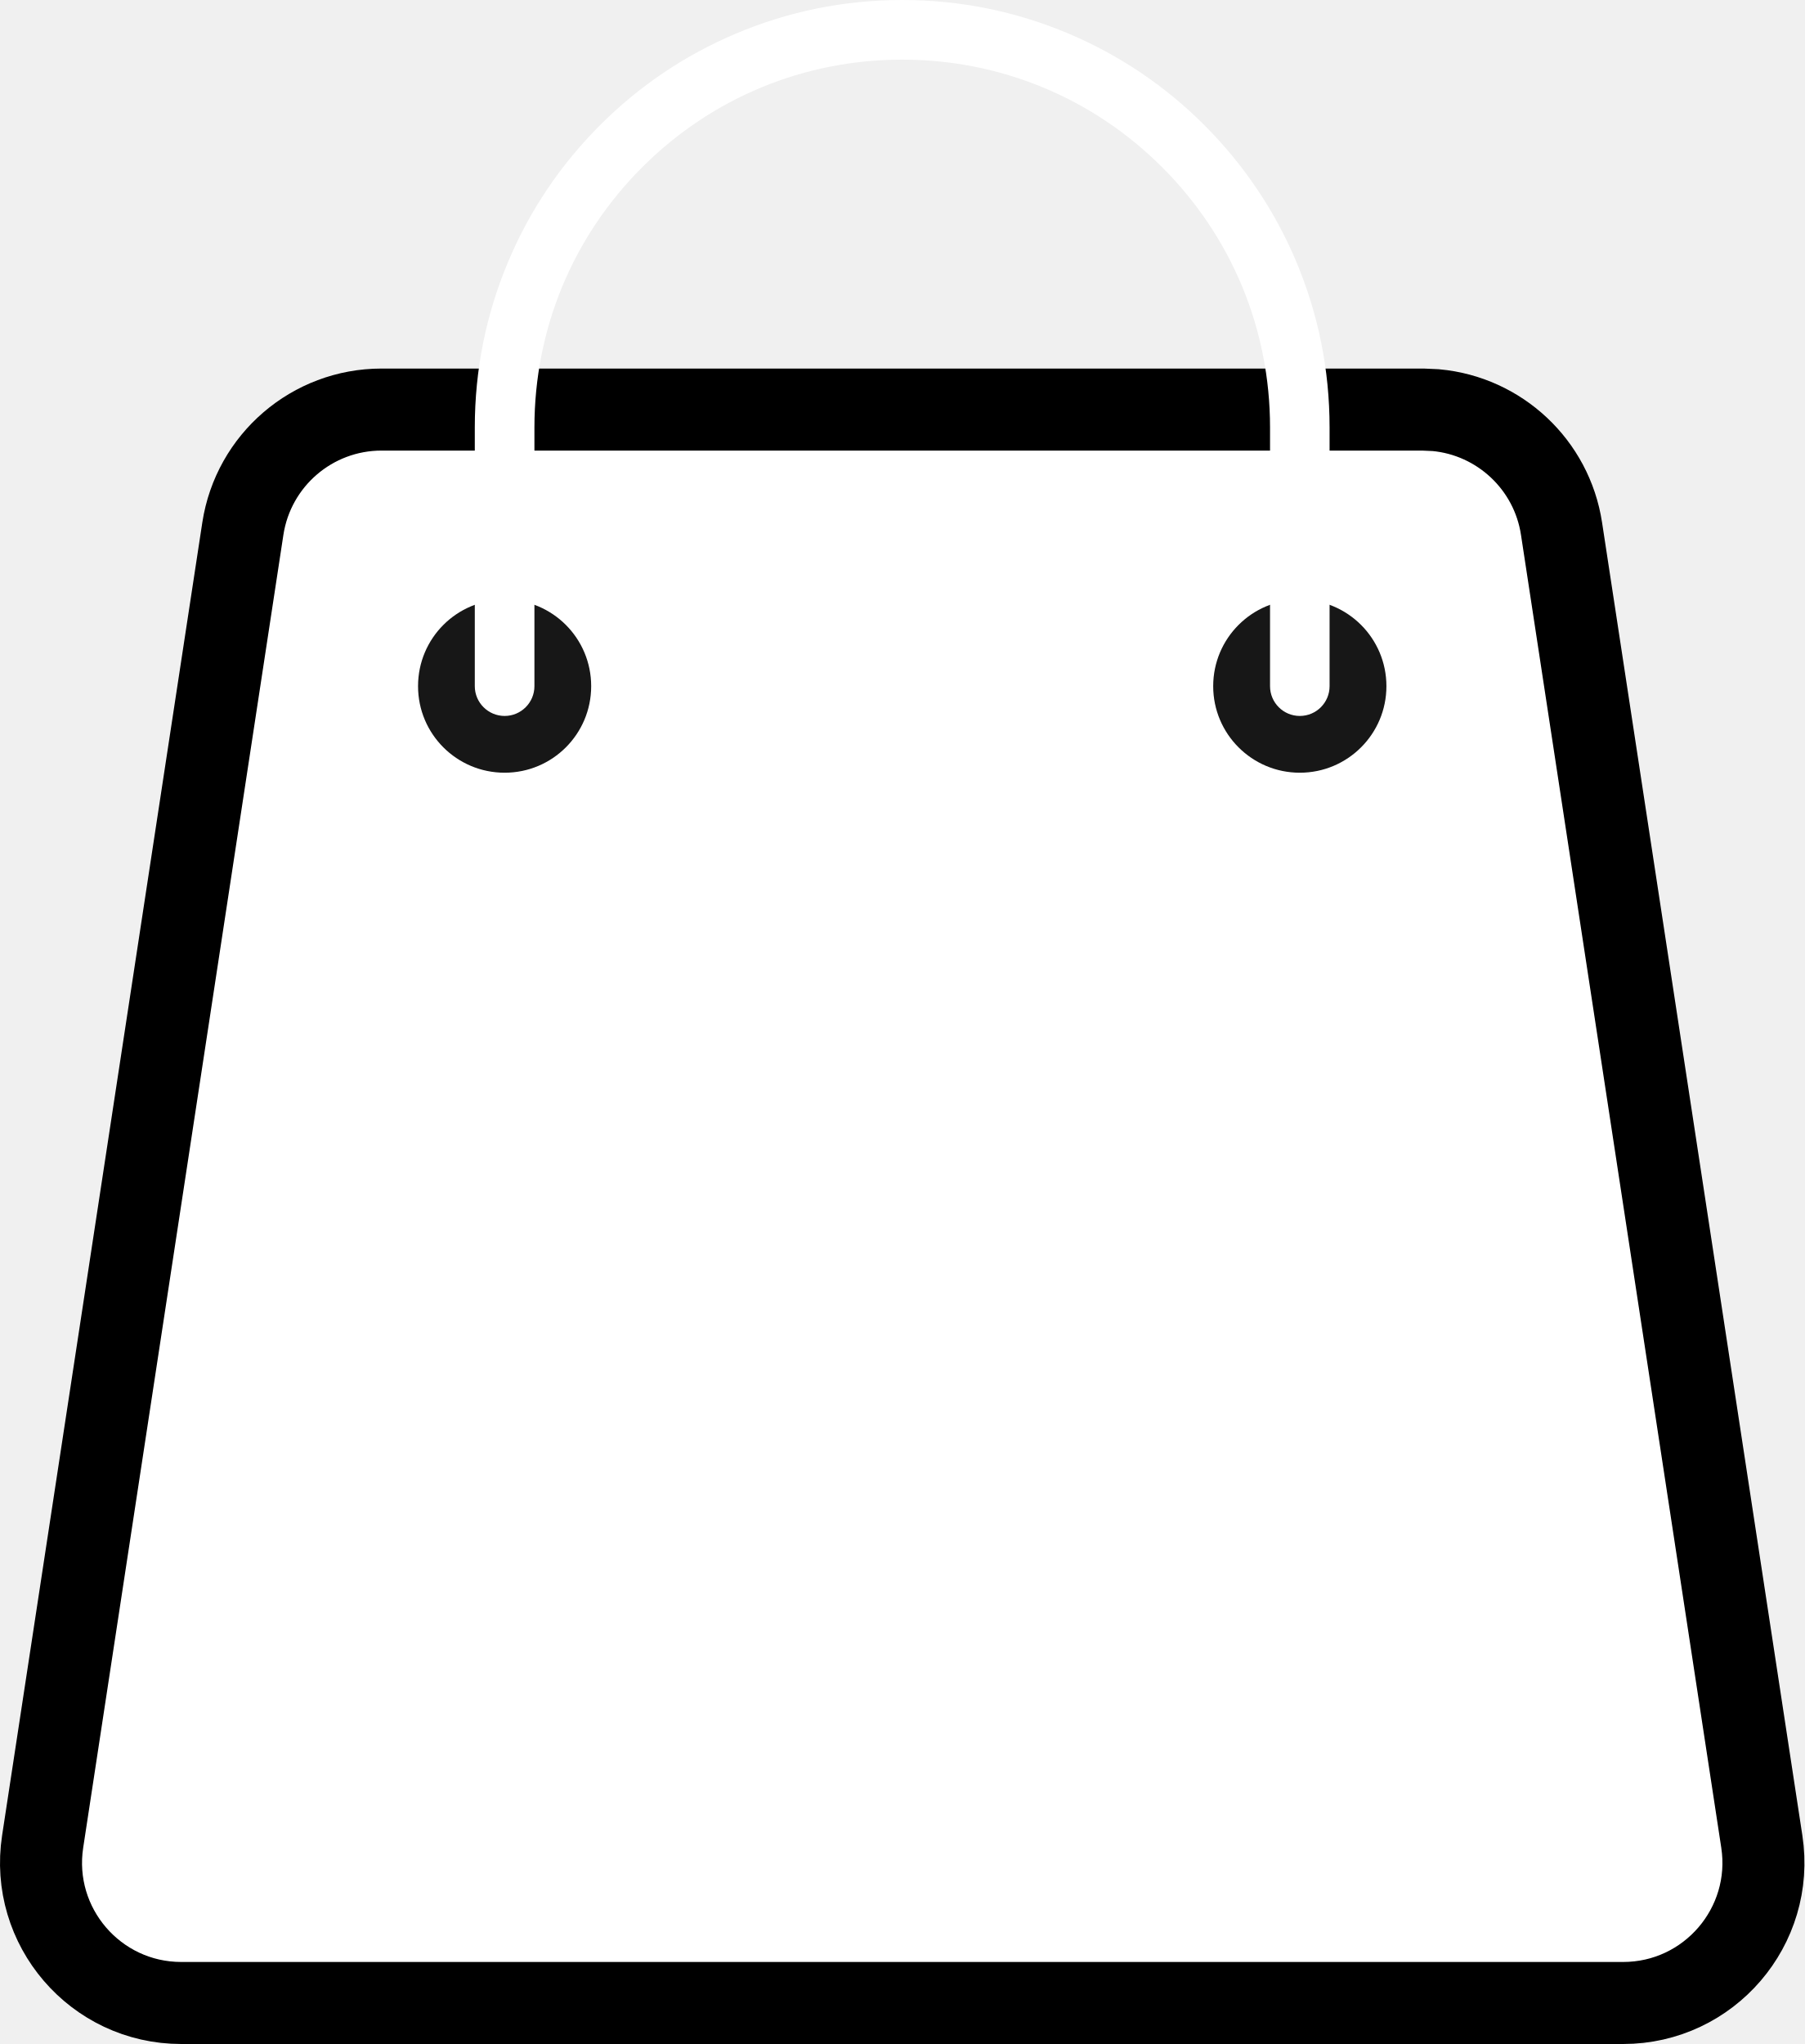
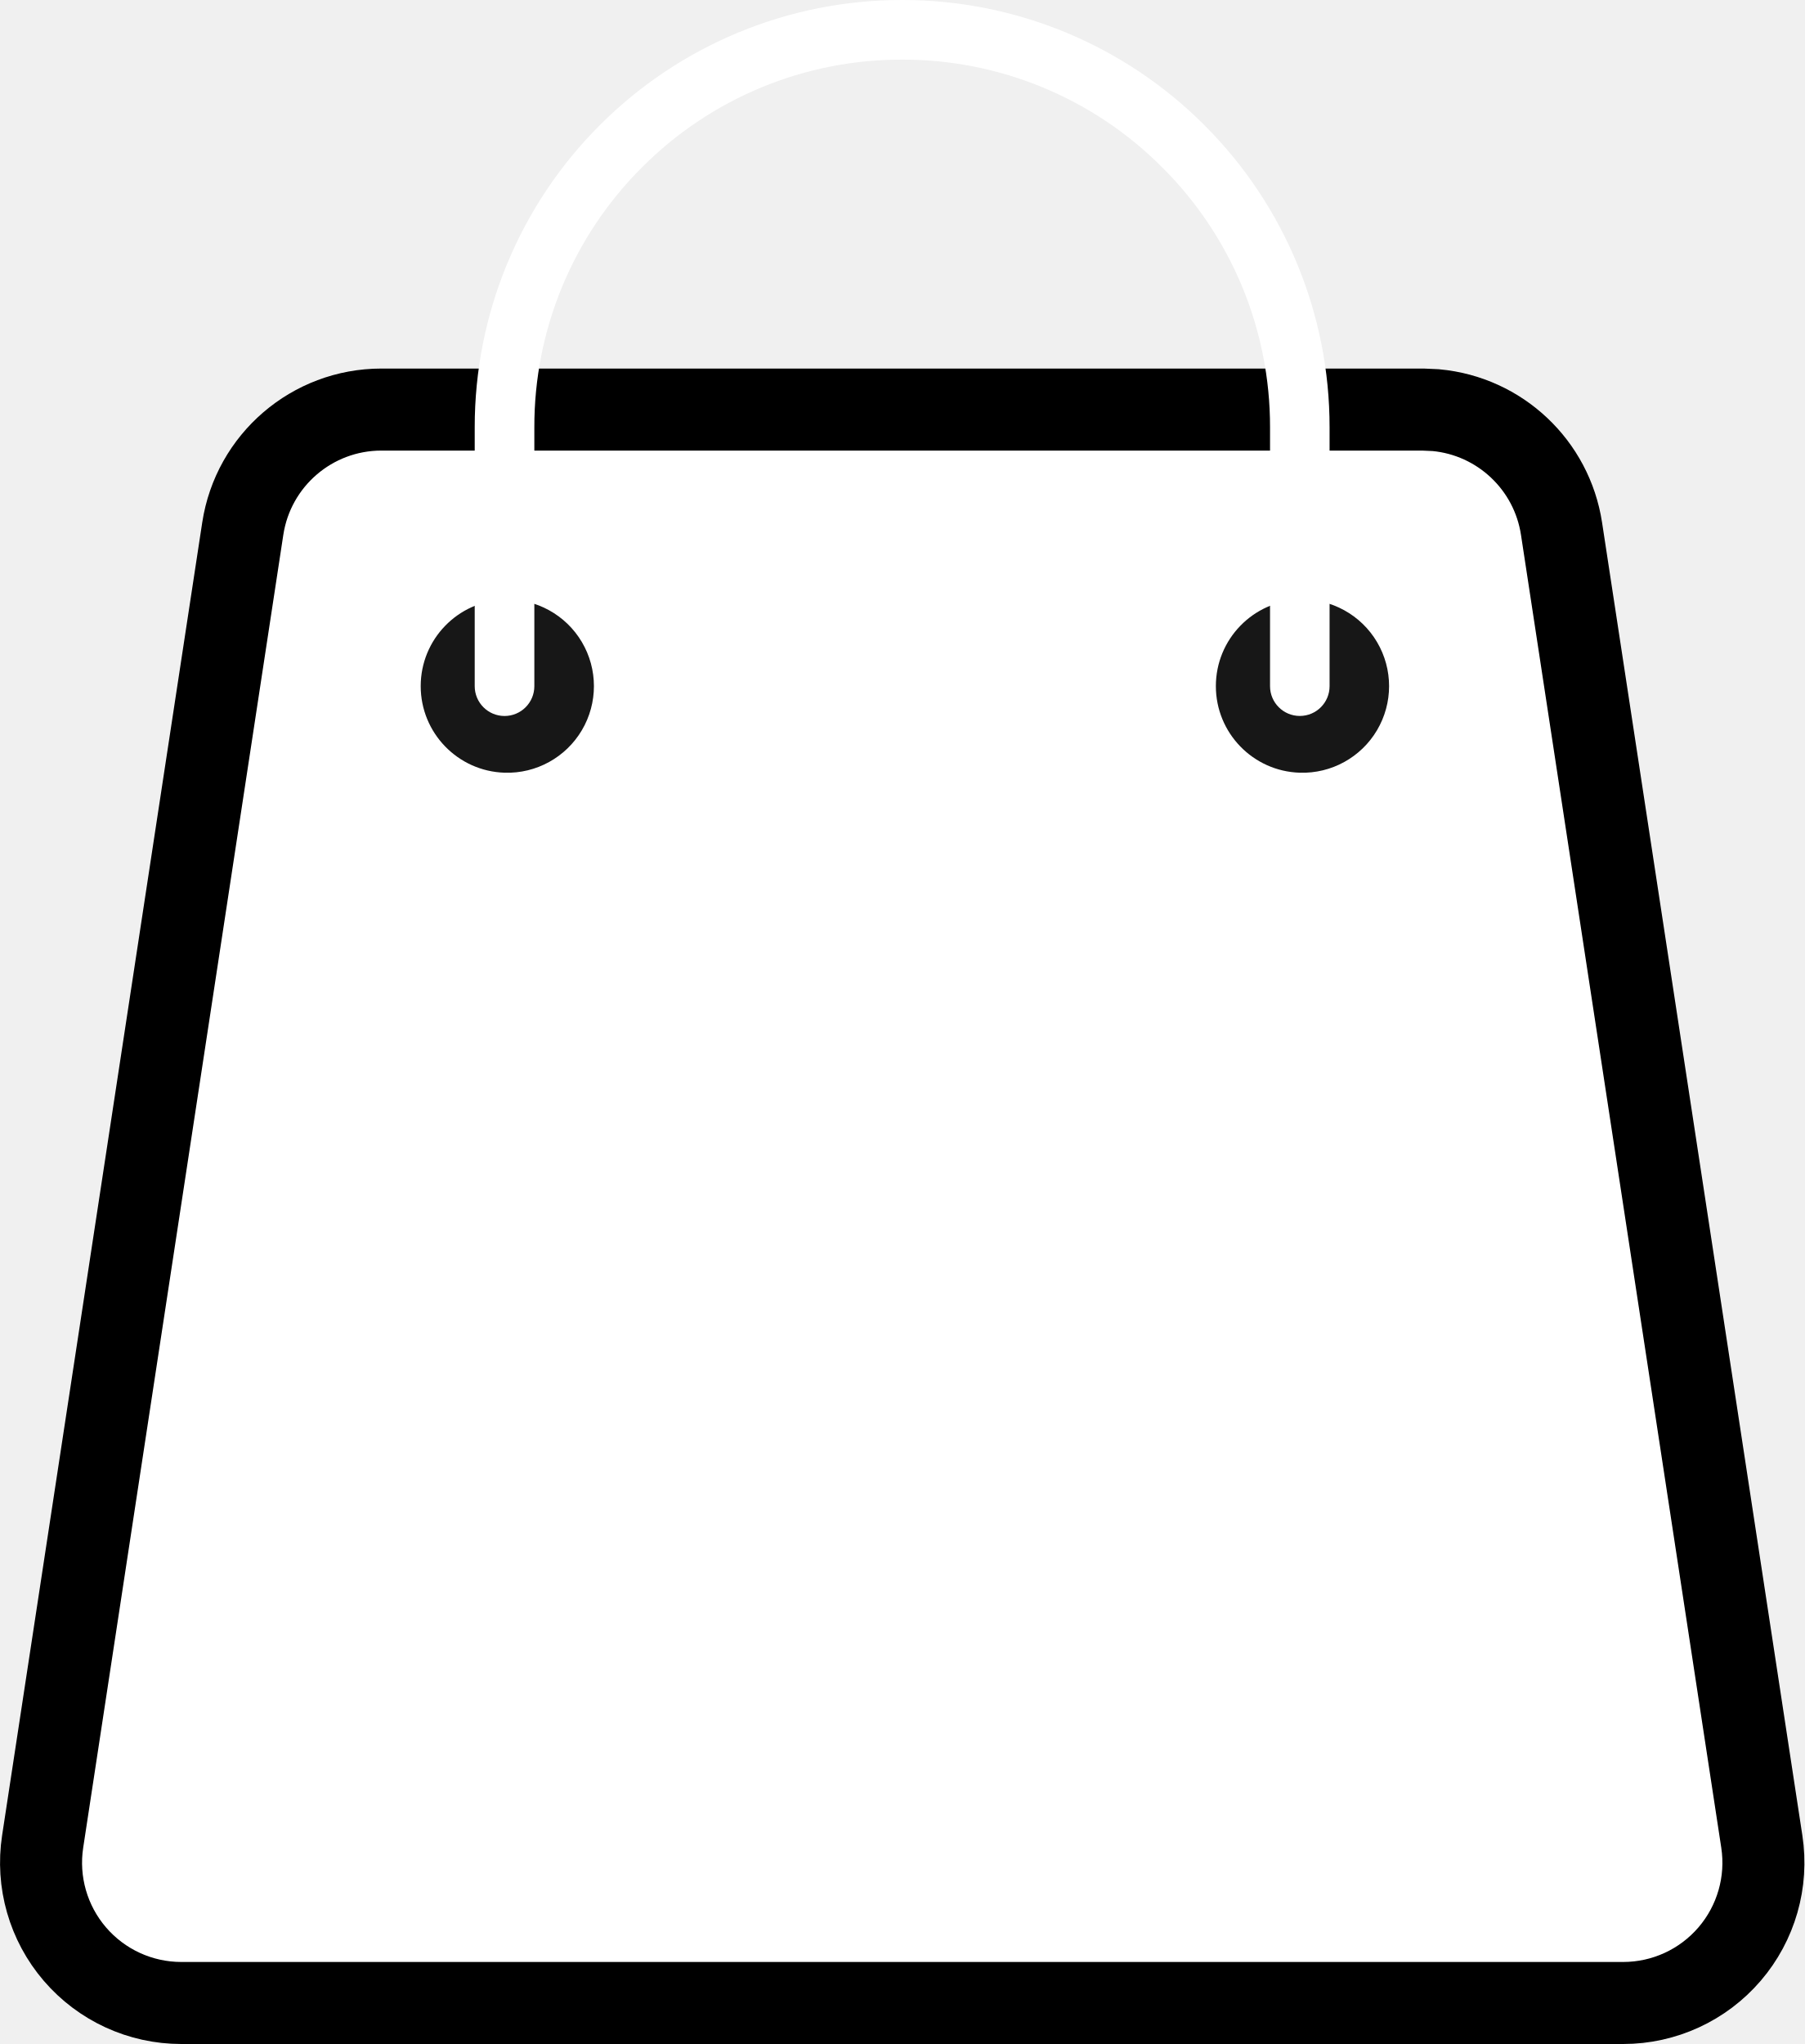
- <svg xmlns="http://www.w3.org/2000/svg" preserveAspectRatio="none" overflow="visible" style="display: block;" width="22" height="24.918" viewBox="0 0 22 24.918" fill="none">
-   <g id="Group">
-     <path id="Vector" d="M17.349 4.993L17.506 5C18.281 5.071 18.92 5.663 19.039 6.445L21.481 22.45C21.639 23.485 20.837 24.418 19.79 24.418H2.21C1.163 24.418 0.362 23.485 0.52 22.45L2.961 6.445C3.089 5.61 3.807 4.993 4.652 4.993H17.349Z" fill="white" stroke="black" />
-     <path id="Vector_2" d="M6.153 9.42C6.736 9.42 7.208 8.948 7.208 8.365C7.208 7.781 6.736 7.309 6.153 7.309C5.569 7.309 5.097 7.781 5.097 8.365C5.097 8.948 5.569 9.42 6.153 9.42Z" fill="#171717" />
-     <path id="Vector_3" d="M15.848 9.42C16.431 9.42 16.904 8.948 16.904 8.365C16.904 7.781 16.431 7.309 15.848 7.309C15.265 7.309 14.792 7.781 14.792 8.365C14.792 8.948 15.265 9.42 15.848 9.42Z" fill="#171717" />
-     <path id="Vector_4" d="M15.848 8.728C15.647 8.728 15.485 8.565 15.485 8.365V5.211C15.485 4.013 15.018 2.887 14.171 2.04C13.324 1.193 12.198 0.727 11 0.727C9.802 0.727 8.676 1.193 7.829 2.04C6.982 2.887 6.516 4.013 6.516 5.211V8.365C6.516 8.565 6.353 8.728 6.153 8.728C5.952 8.728 5.789 8.565 5.789 8.365V5.211C5.789 4.508 5.927 3.825 6.199 3.183C6.461 2.562 6.837 2.005 7.316 1.526C7.794 1.048 8.351 0.672 8.972 0.41C9.614 0.138 10.297 3.65981e-05 11 3.65981e-05C11.704 3.65981e-05 12.386 0.138 13.029 0.41C13.649 0.672 14.207 1.048 14.685 1.526C15.163 2.005 15.539 2.562 15.802 3.183C16.073 3.825 16.211 4.508 16.211 5.211V8.365C16.211 8.565 16.049 8.728 15.848 8.728Z" fill="white" />
-   </g>
+ <svg xmlns="http://www.w3.org/2000/svg" width="22" height="24.918" fill="none" overflow="visible" preserveAspectRatio="none" style="display:block" viewBox="0 0 22 24.918">
+   <path fill="#fff" stroke="#000" d="m17.349 4.993.157.007a1.71 1.71 0 0 1 1.533 1.445l2.442 16.005a1.71 1.71 0 0 1-1.69 1.968H2.21A1.71 1.71 0 0 1 .52 22.45L2.96 6.445a1.71 1.71 0 0 1 1.69-1.452z" />
+   <path fill="#171717" d="M6.153 9.42a1.056 1.056 0 1 0 0-2.111 1.056 1.056 0 0 0 0 2.111m9.695 0a1.056 1.056 0 1 0 0-2.111 1.056 1.056 0 0 0 0 2.111" />
+   <path fill="#fff" d="M15.848 8.728a.363.363 0 0 1-.363-.363V5.21a4.46 4.46 0 0 0-1.315-3.17A4.46 4.46 0 0 0 11 .727 4.46 4.46 0 0 0 7.828 2.04a4.46 4.46 0 0 0-1.313 3.171v3.154a.363.363 0 0 1-.727 0V5.21a5.2 5.2 0 0 1 1.526-3.685A5.2 5.2 0 0 1 11 0a5.2 5.2 0 0 1 3.685 1.526 5.2 5.2 0 0 1 1.526 3.685v3.154c0 .2-.162.363-.363.363" />
</svg>
